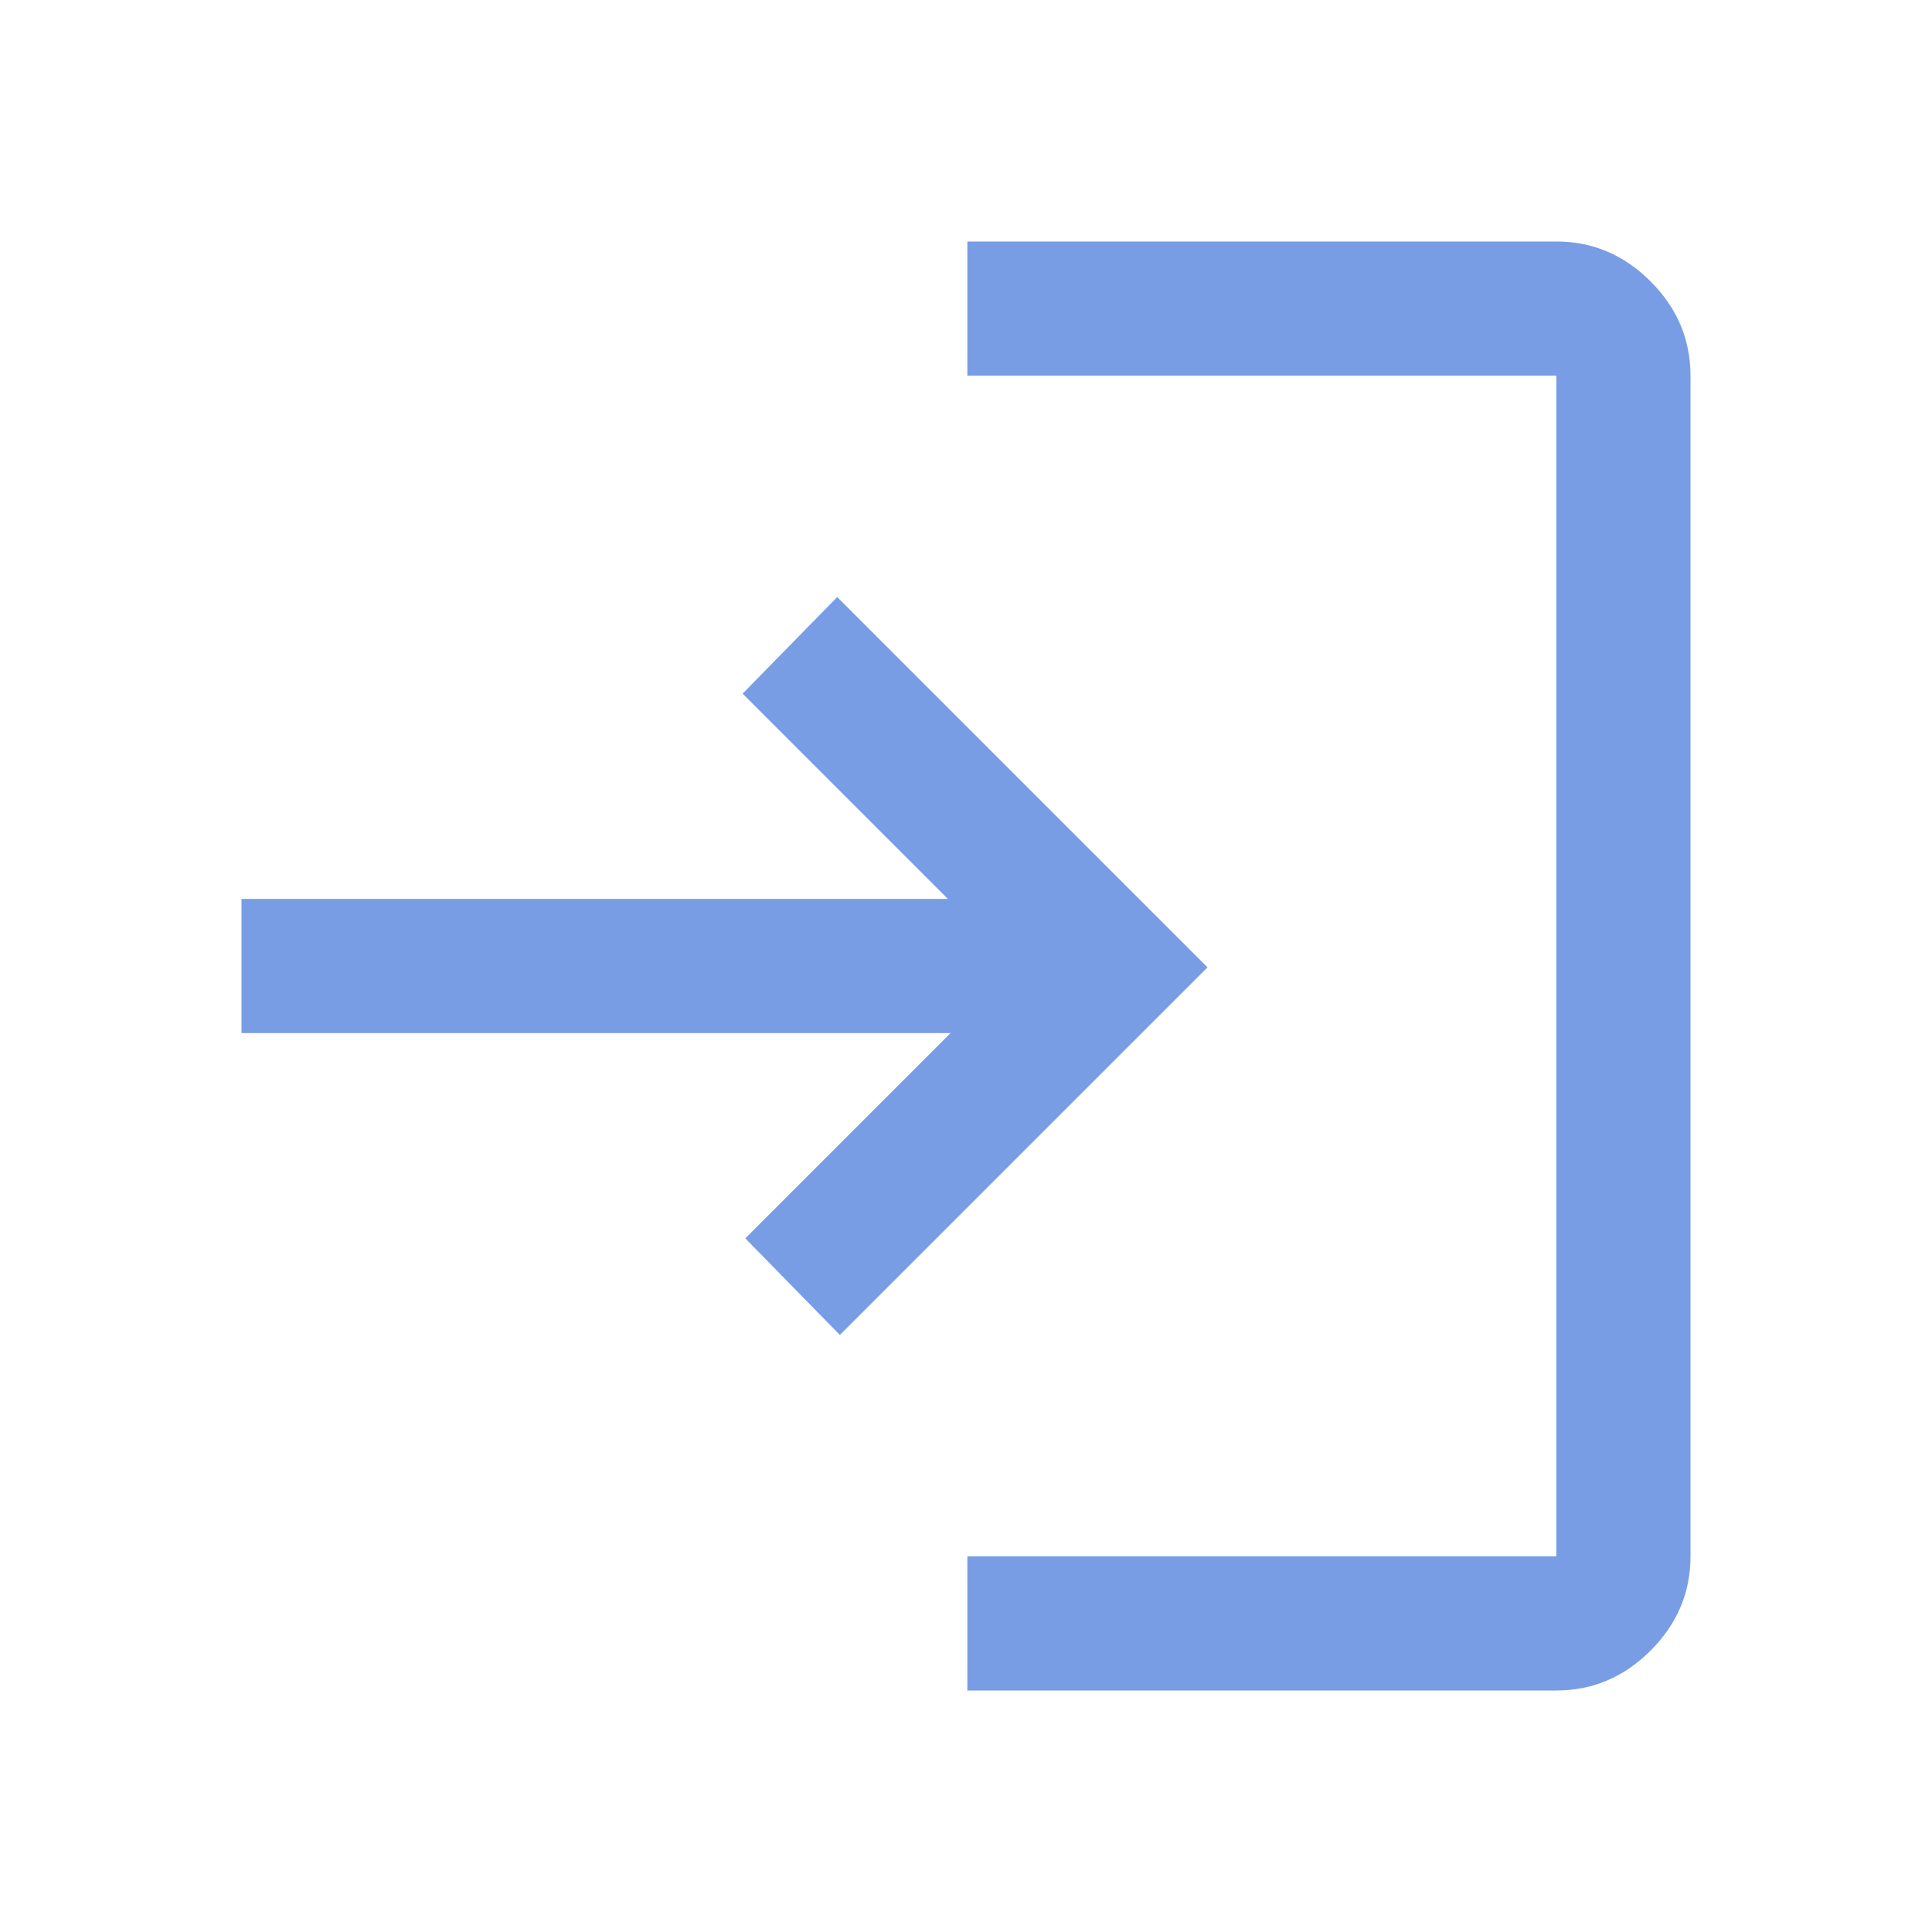
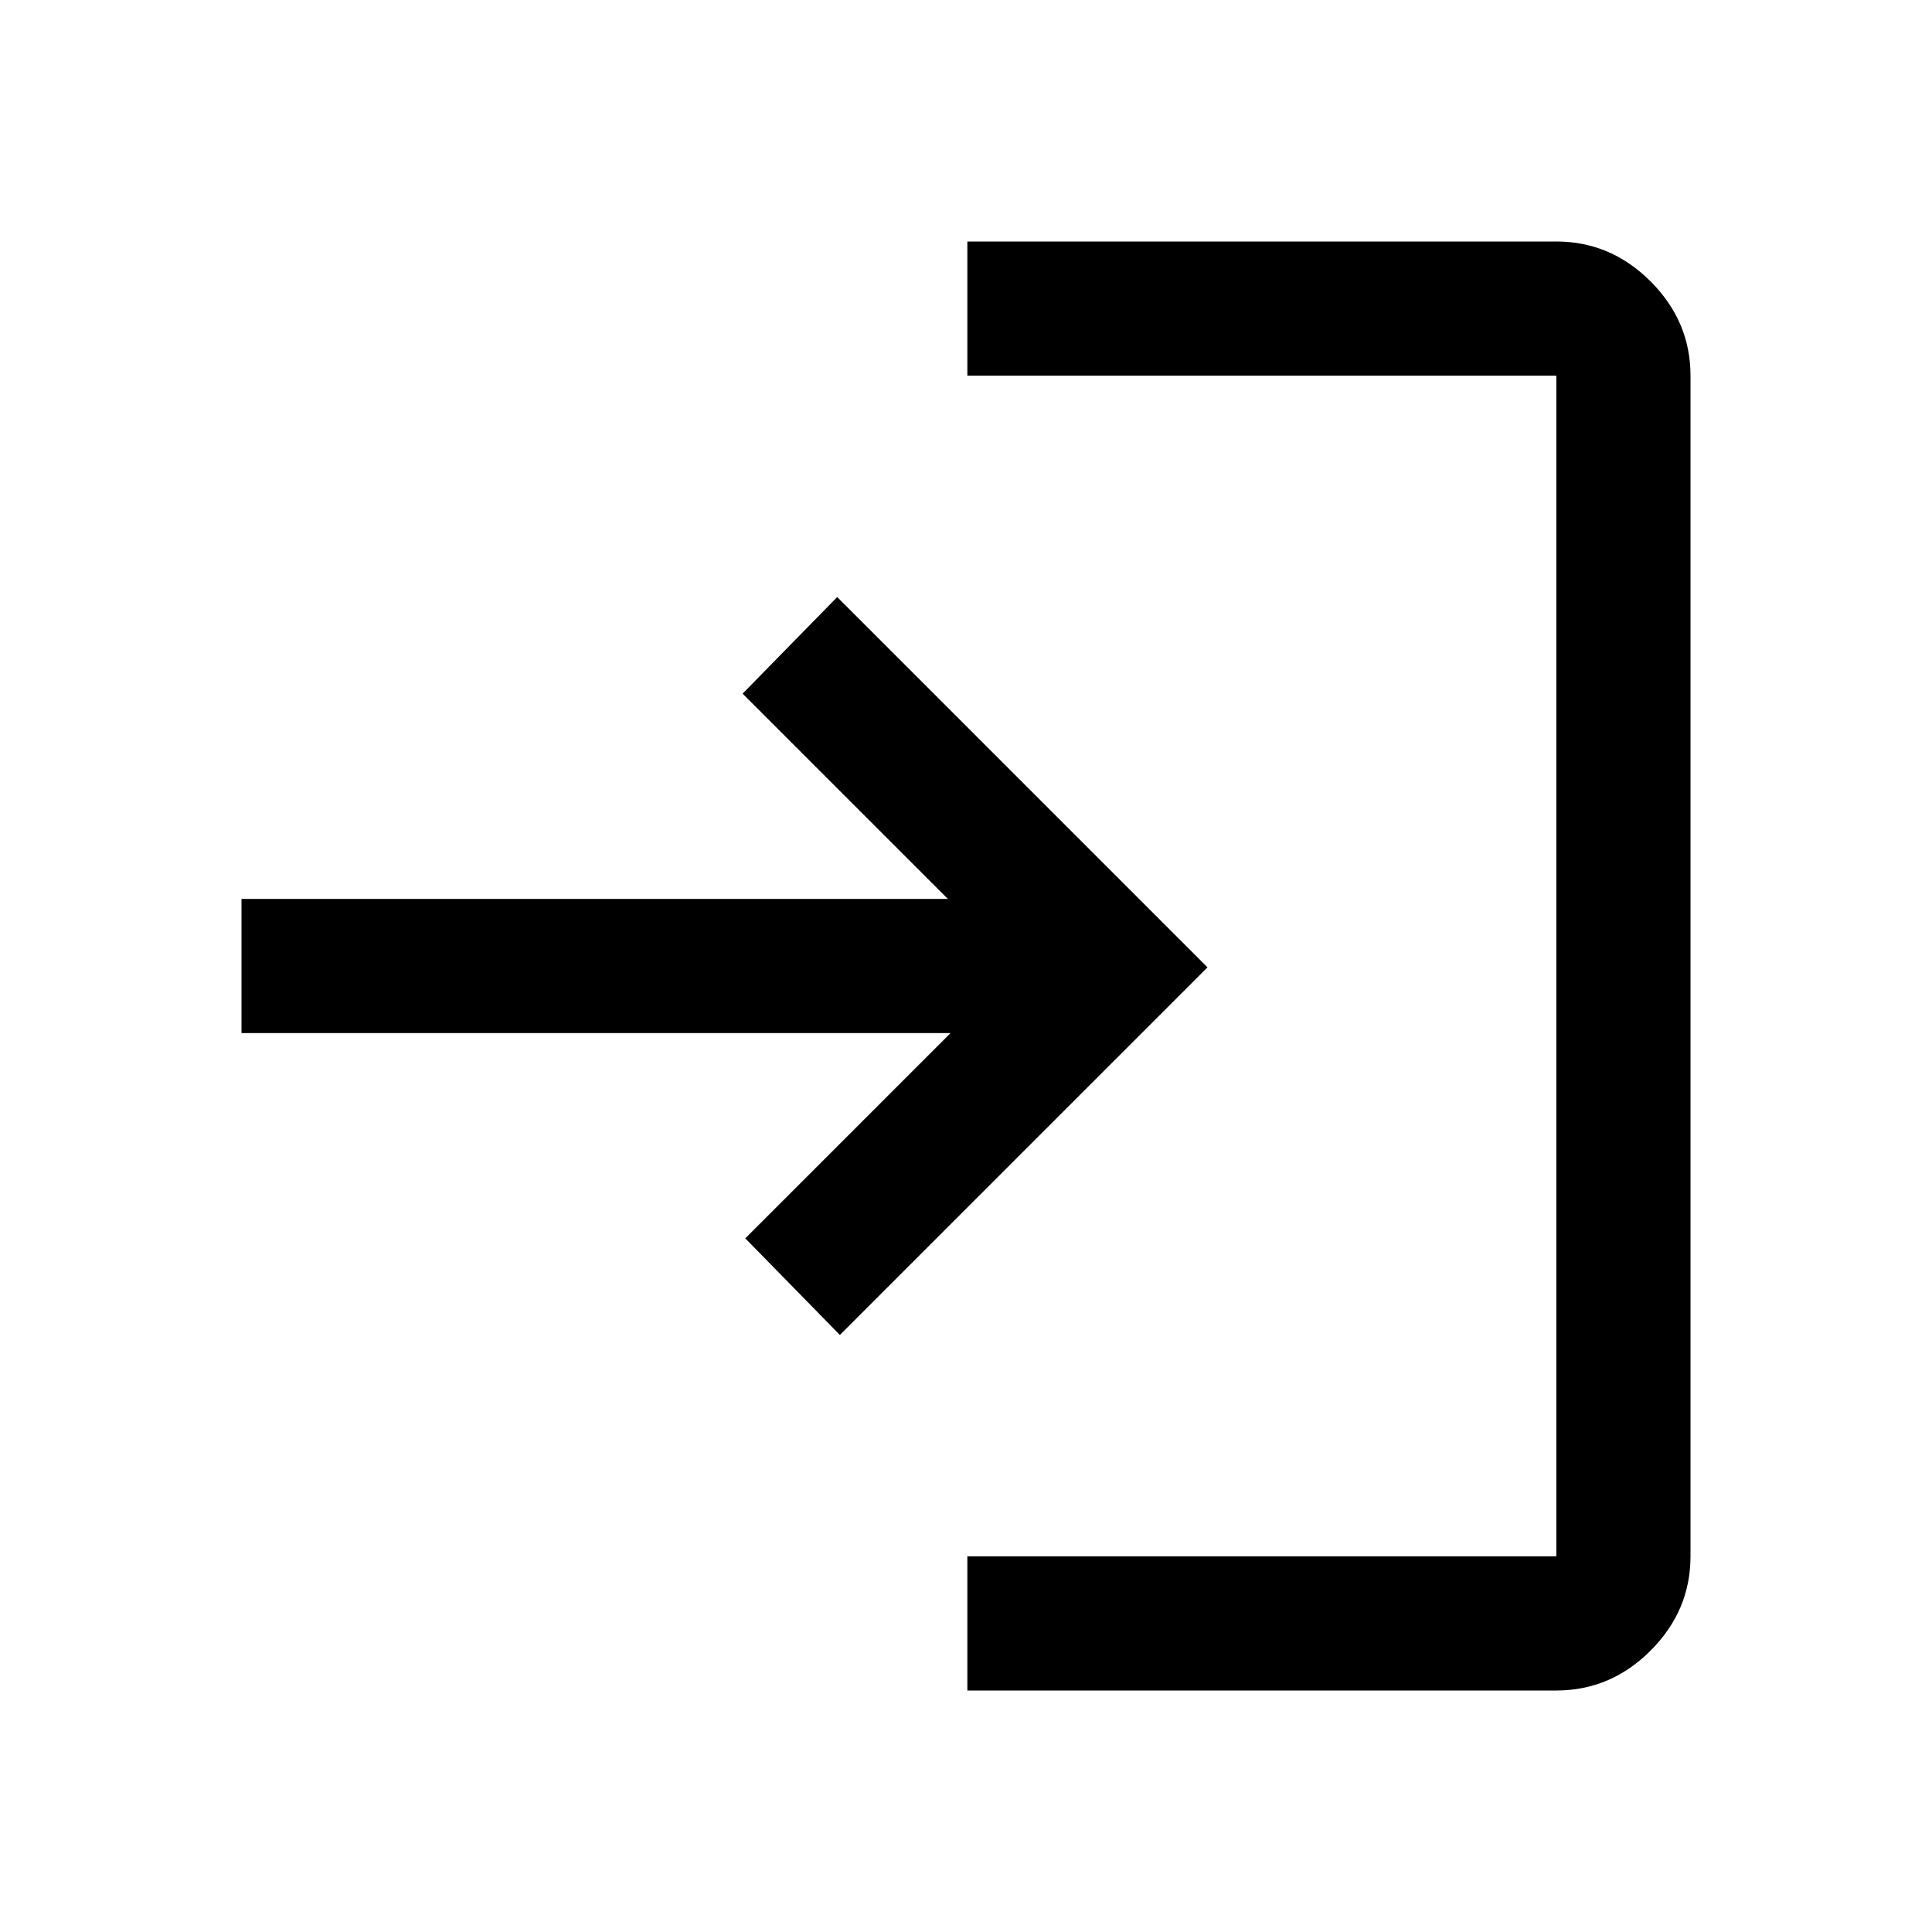
- <svg xmlns="http://www.w3.org/2000/svg" height="40px" viewBox="0 -960 960 960" width="40px" fill="#789DE5">
+ <svg xmlns="http://www.w3.org/2000/svg" height="current" viewBox="0 -960 960 960" width="current" fill="current">
  <path d="M480.67-120v-66.67h292.66v-586.66H480.67V-840h292.66q27 0 46.84 19.83Q840-800.33 840-773.33v586.66q0 27-19.83 46.84Q800.33-120 773.33-120H480.67Zm-63.34-176.67-47-48 102-102H120v-66.66h351l-102-102 47-48 184 184-182.67 182.66Z" />
</svg>
